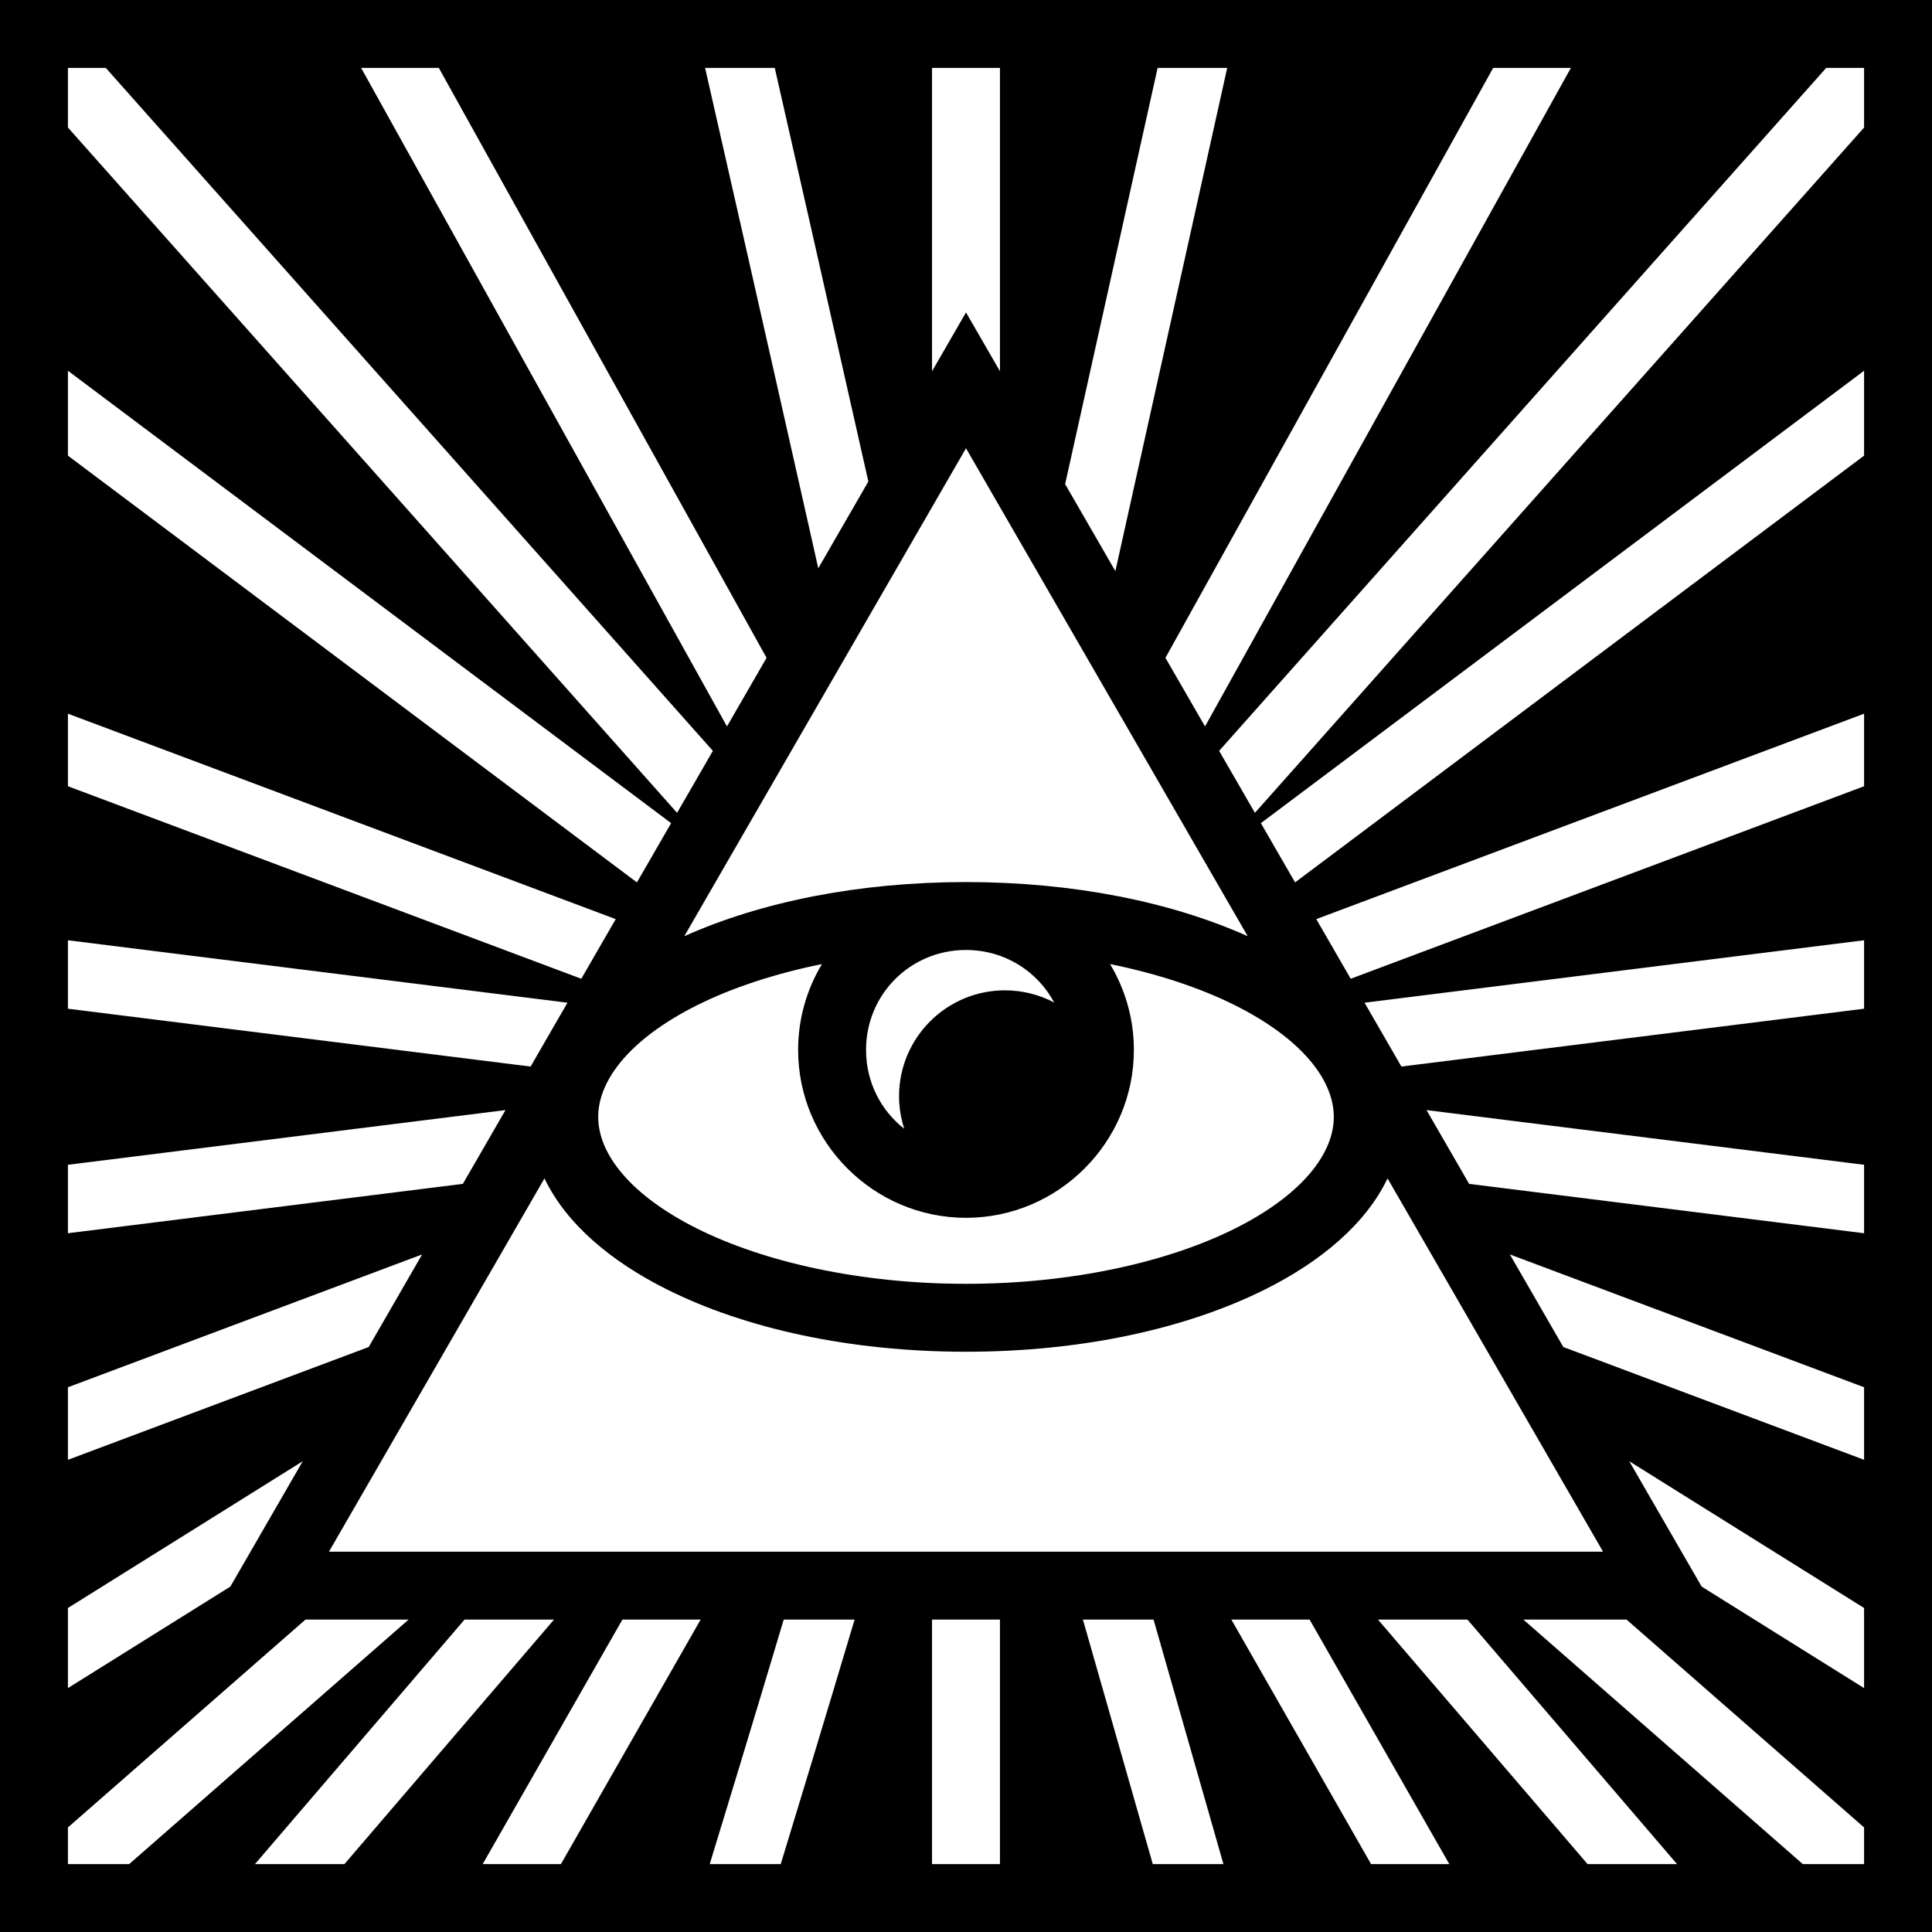
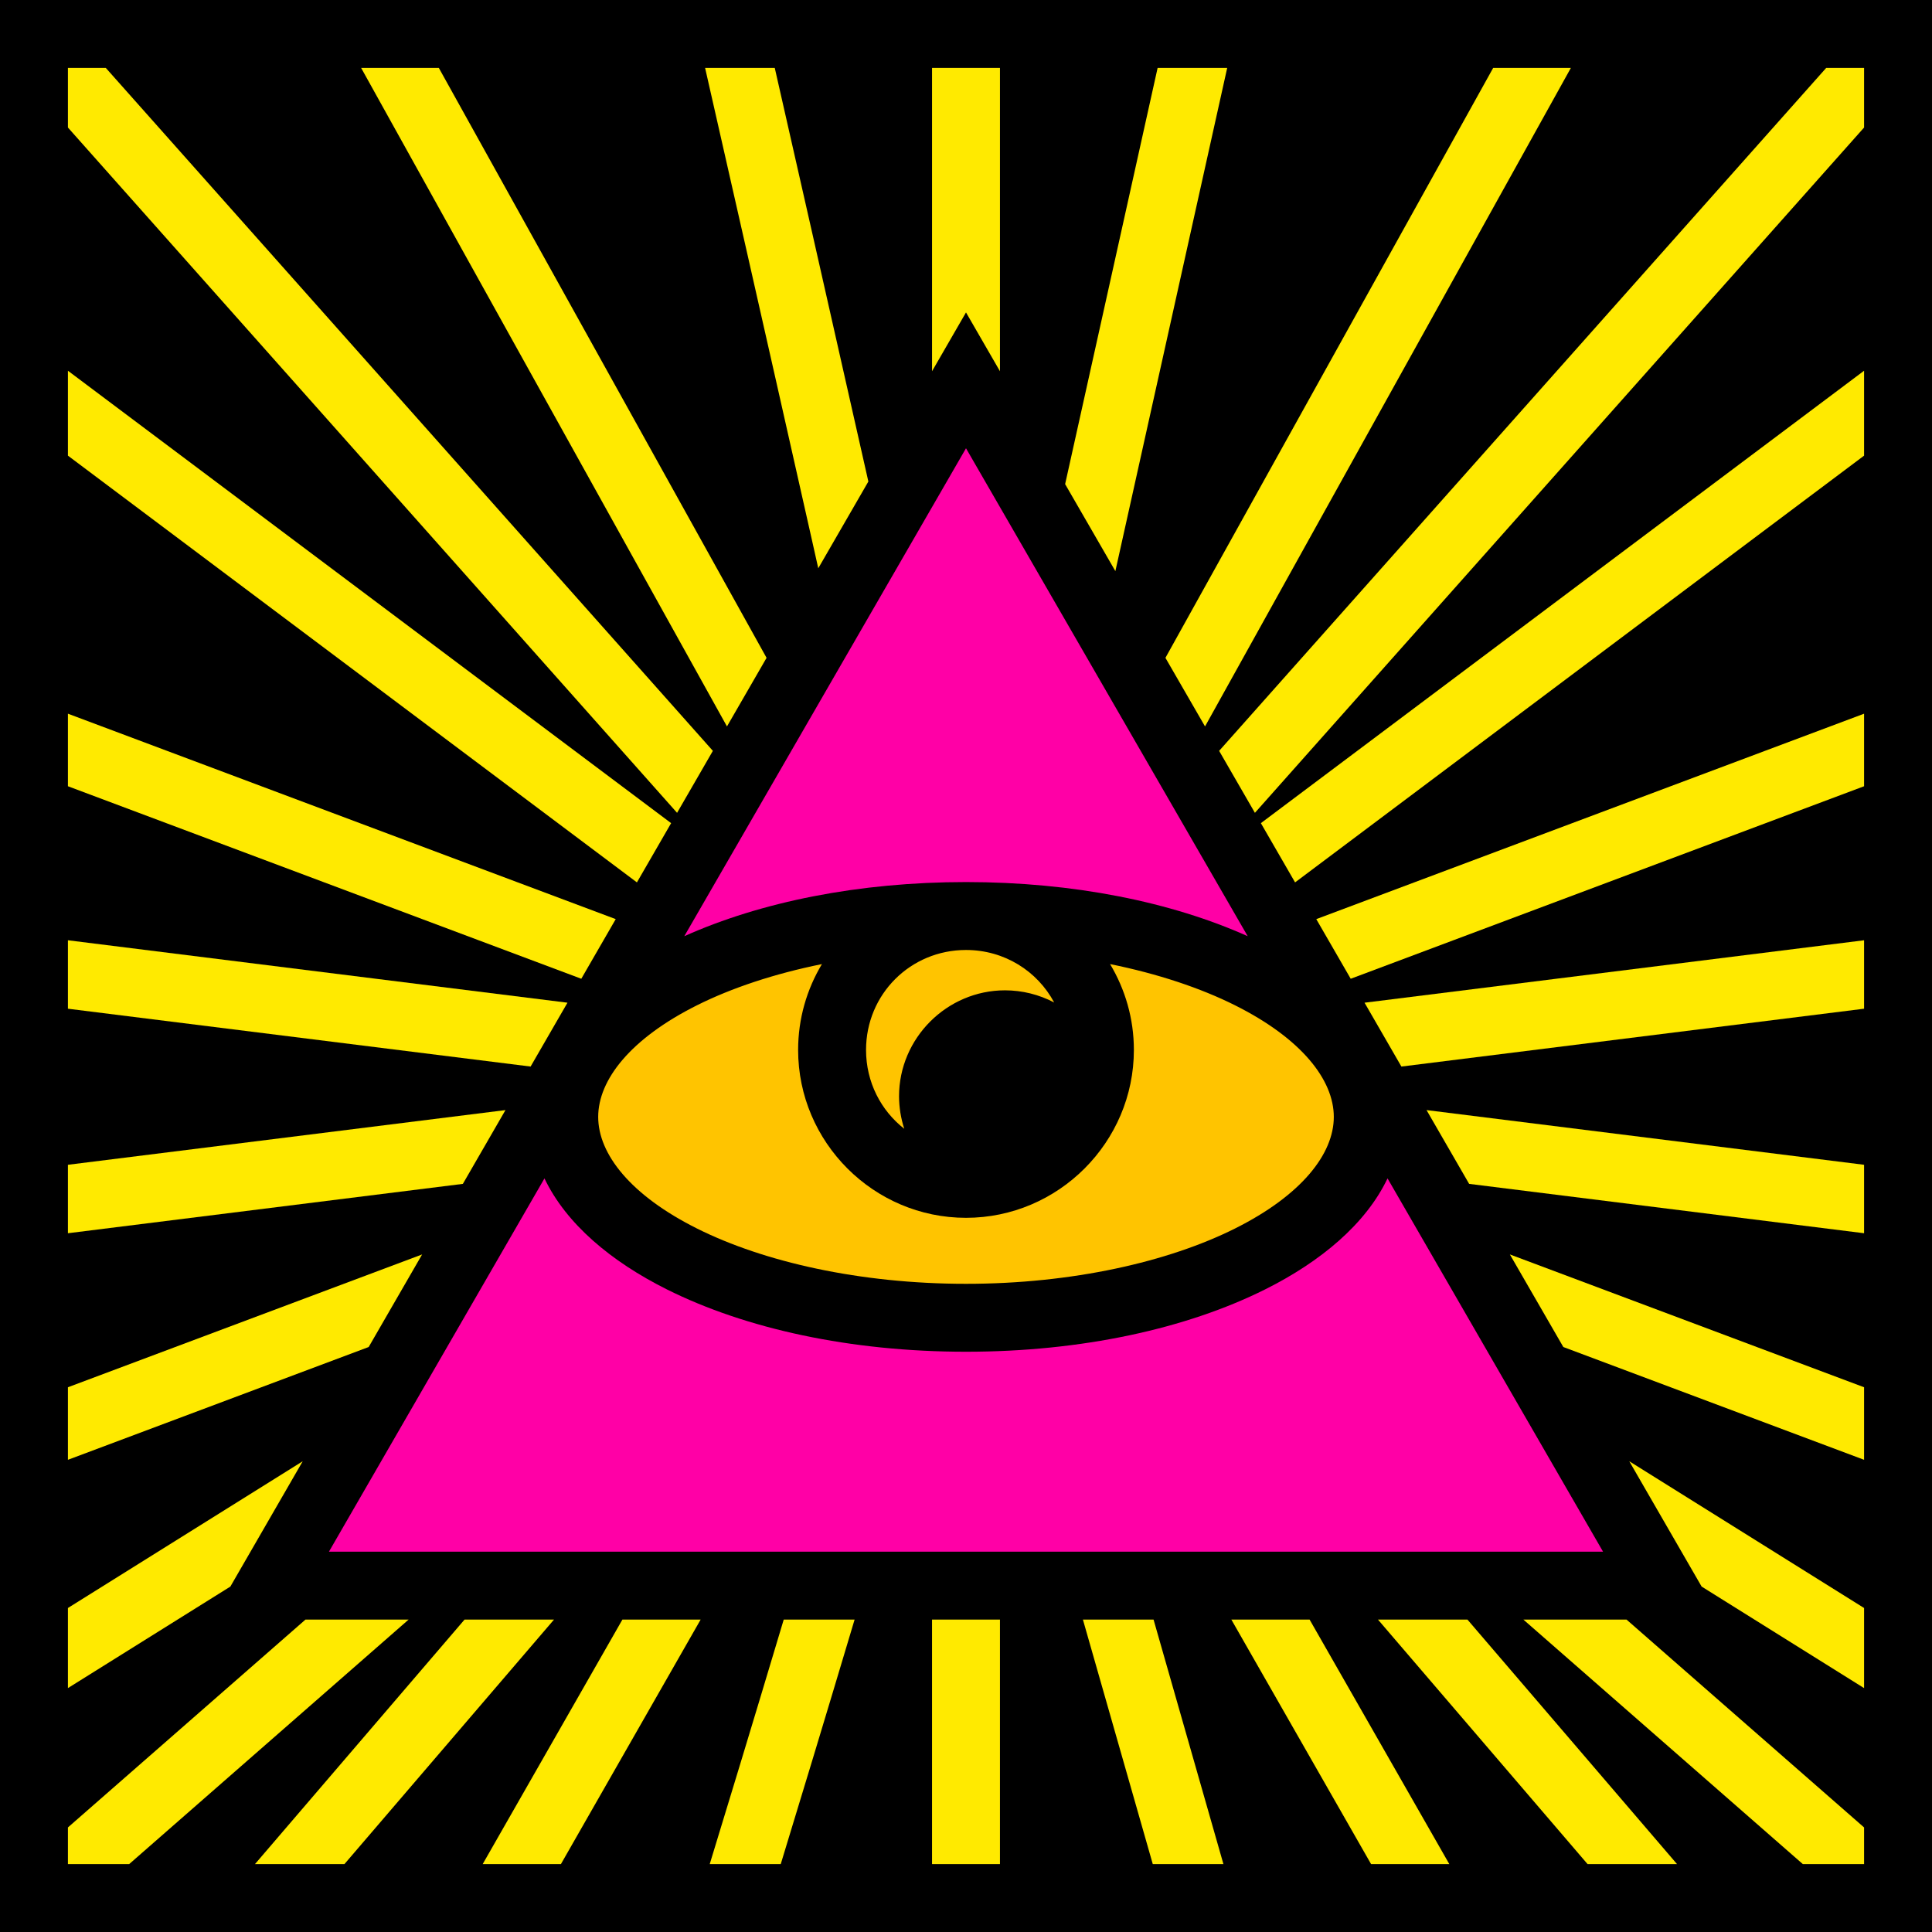
- <svg xmlns="http://www.w3.org/2000/svg" viewBox="0 0 512 512">
-   <path d="M0 0h512v512H0z" />
-   <path fill="#fff" d="M18 18v15.797L179.434 215.41l9.484-16.424L28.04 18H18zm77.705 0l96.95 174.512 10.493-18.176L116.295 18h-20.59zm91.154 0c4.326 19.018 15.27 67.152 28.36 125.326.557 2.482 1.074 4.807 1.63 7.278l13.275-22.993C219.105 78.687 209.9 38.14 205.32 18h-18.46zM247 18v80.383l9-15.588 7.795 13.5L265 98.383V18h-18zm59.78 0l-24.51 110.297 13.314 23.058L325.22 18h-18.44zm88.925 0l-86.853 156.336 10.494 18.176L416.296 18h-20.59zm88.254 0L323.083 198.986l9.482 16.424L494 33.797V18h-10.04zM18 98.25v22.5l150.79 113.094 9.067-15.7L18 98.25zm476 0L334.145 218.143l9.064 15.7L494 120.75v-22.5zm-238 20.547l-74.656 129.308c20.297-9.102 46.254-14.35 74.656-14.35 28.402 0 54.36 5.248 74.656 14.35L256 118.797zm-238 70.34v19.226l136.05 51.018 9.122-15.804L18 189.136zm476 0l-145.172 54.44 9.123 15.804L494 208.364v-19.226zM18 249.18v18.14l122.615 15.326 9.77-16.92L18 249.18zm476 0l-132.383 16.547 9.768 16.92L494 267.32v-18.14zm-238 2.576c-14.737 0-26.49 11.75-26.49 26.488 0 8.536 3.948 16.065 10.13 20.895a28.09 28.09 0 0 1-1.384-8.603 28.09 28.09 0 0 1 28.09-28.09 28.09 28.09 0 0 1 13.02 3.223c-4.446-8.315-13.194-13.914-23.366-13.914zm-38.18 3.736c-12.656 2.568-23.93 6.328-33.082 10.904-17.63 8.815-26.21 19.758-26.21 29.594 0 9.837 8.58 20.777 26.21 29.592 17.63 8.815 43.077 14.643 71.262 14.643 28.185 0 53.632-5.828 71.262-14.643 17.63-8.815 26.21-19.755 26.21-29.592 0-9.836-8.58-20.78-26.21-29.594-9.153-4.576-20.426-8.336-33.082-10.904 4 6.67 6.31 14.453 6.31 22.752 0 24.465-20.025 44.49-44.49 44.49-24.465 0-44.49-20.025-44.49-44.49 0-8.3 2.31-16.083 6.31-22.752zm-83.867 38.694L18 308.68v18.14l104.666-13.082 11.287-19.552zm244.094 0l11.287 19.552L494 326.82v-18.14l-115.953-14.494zm-233.758 18.1l-57.112 98.92h337.644l-57.11-98.92c-5.763 12.078-17.677 22.035-32.4 29.398-20.907 10.452-48.695 16.54-79.312 16.54-30.617 0-58.405-6.088-79.31-16.54-14.725-7.363-26.64-17.32-32.4-29.4zm255.84 20.15l14.167 24.537L494 386.863v-19.226l-93.87-35.2zm-288.26.002L18 367.637v19.225l79.703-29.888 14.166-24.538zm-31.645 54.808L18 426.136v21.227l43.05-26.906 19.175-33.21zm351.55 0l19.174 33.21L494 447.364v-21.226l-62.225-38.89zm-350.82 41.96L18 484.29V494h16.238l74.05-64.795H80.956zm42.158 0L67.573 494h23.71l55.537-64.795h-23.707zm41.832 0L127.92 494h20.732l37.026-64.795h-20.733zm42.752 0c-8.665 28.96-15.66 51.885-19.61 64.794h18.82c4.678-15.314 11.433-37.537 19.573-64.795h-18.783zm39.303 0V494h18v-64.795h-18zm39.984 0L305.496 494h18.723l-18.515-64.795h-18.72zm39.338 0L363.348 494h20.732l-37.025-64.795h-20.733zm38.856 0L420.718 494h23.708l-55.54-64.795H365.18zm38.533 0L477.763 494H494v-9.71l-62.955-55.085H403.71z" />
+ <svg xmlns="http://www.w3.org/2000/svg" width="100%" height="100%" viewBox="0 0 512 512" version="1.1" xml:space="preserve" style="fill-rule:evenodd;clip-rule:evenodd;stroke-linejoin:round;stroke-miterlimit:2;">
+   <rect x="0" y="0" width="512" height="512" style="fill-rule:nonzero;" />
+   <path d="M18,18L18,33.797L179.434,215.41L188.918,198.986L28.04,18L18,18ZM95.705,18L192.655,192.512L203.148,174.336L116.295,18L95.705,18ZM186.859,18C191.185,37.018 202.129,85.152 215.219,143.326C215.776,145.808 216.293,148.133 216.849,150.604L230.124,127.611C219.105,78.687 209.9,38.14 205.32,18L186.859,18ZM247,18L247,98.383L256,82.795L263.795,96.295L265,98.383L265,18L247,18ZM306.78,18L282.27,128.297L295.584,151.355L325.22,18L306.78,18ZM395.705,18L308.852,174.336L319.346,192.512L416.296,18L395.705,18ZM483.959,18L323.083,198.986L332.565,215.41L494,33.797L494,18L483.959,18ZM18,98.25L18,120.75L168.79,233.844L177.857,218.144L18,98.25ZM494,98.25L334.145,218.143L343.209,233.843L494,120.75L494,98.25ZM18,189.136L18,208.363L154.05,259.381L163.172,243.577L18,189.136ZM494,189.137L348.828,243.577L357.951,259.381L494,208.364L494,189.137ZM18,249.18L18,267.32L140.615,282.646L150.385,265.726L18,249.18ZM494,249.18L361.617,265.727L371.385,282.647L494,267.32L494,249.18ZM133.953,294.186L18,308.68L18,326.82L122.666,313.738L133.953,294.186ZM378.047,294.186L389.334,313.738L494,326.82L494,308.68L378.047,294.186ZM400.129,332.436L414.296,356.973L494,386.863L494,367.637L400.13,332.437L400.129,332.436ZM111.869,332.438L18,367.637L18,386.862L97.703,356.974L111.869,332.436L111.869,332.438ZM80.224,387.246L18,426.136L18,447.363L61.05,420.457L80.225,387.247L80.224,387.246ZM431.774,387.246L450.948,420.456L494,447.364L494,426.138L431.775,387.248L431.774,387.246ZM80.954,429.206L18,484.29L18,494L34.238,494L108.288,429.205L80.956,429.205L80.954,429.206ZM123.112,429.206L67.573,494L91.283,494L146.82,429.205L123.113,429.205L123.112,429.206ZM164.944,429.206L127.92,494L148.652,494L185.678,429.205L164.945,429.205L164.944,429.206ZM207.696,429.206C199.031,458.166 192.036,481.091 188.086,494L206.906,494C211.584,478.686 218.339,456.463 226.479,429.205L207.696,429.205L207.696,429.206ZM246.999,429.205L246.999,494L264.999,494L264.999,429.205L246.999,429.205ZM286.983,429.206L305.496,494L324.219,494L305.704,429.205L286.984,429.205L286.983,429.206ZM326.321,429.206L363.348,494L384.08,494L347.055,429.205L326.322,429.205L326.321,429.206ZM365.177,429.206L420.718,494L444.426,494L388.886,429.205L365.18,429.205L365.177,429.206ZM403.71,429.206L477.763,494L494,494L494,484.29L431.045,429.205L403.71,429.205L403.71,429.206Z" style="fill:rgb(255,234,0);fill-rule:nonzero;" />
+   <path d="M144.289,312.286C150.05,324.365 161.965,334.321 176.689,341.684C197.594,352.136 225.382,358.224 255.999,358.224C286.616,358.224 314.404,352.136 335.311,341.684C350.034,334.321 361.948,324.364 367.711,312.286L424.821,411.206L87.177,411.206L144.289,312.286ZM256,118.797L330.656,248.105C310.36,239.003 284.402,233.755 256,233.755C227.598,233.755 201.641,239.003 181.344,248.105L256,118.797Z" style="fill:rgb(255,0,166);" />
+   <path d="M256,251.756C266.172,251.756 274.92,257.354 279.366,265.669C275.35,263.559 270.882,262.453 266.346,262.446C250.936,262.446 238.256,275.126 238.256,290.536C238.267,293.458 238.734,296.361 239.64,299.139C233.458,294.309 229.51,286.78 229.51,278.244C229.51,263.506 241.263,251.756 256,251.756ZM217.82,255.492C213.82,262.161 211.51,269.944 211.51,278.244C211.51,302.709 231.535,322.734 256,322.734C280.465,322.734 300.49,302.709 300.49,278.244C300.49,269.945 298.18,262.162 294.18,255.492C306.836,258.06 318.109,261.82 327.262,266.396C344.892,275.21 353.472,286.154 353.472,295.99C353.472,305.827 344.892,316.767 327.262,325.582C309.632,334.397 284.185,340.225 256,340.225C227.815,340.225 202.368,334.397 184.738,325.582C167.108,316.767 158.528,305.827 158.528,295.99C158.528,286.154 167.108,275.211 184.738,266.396C193.89,261.82 205.164,258.06 217.82,255.492Z" style="fill:rgb(255,196,0);" />
</svg>
